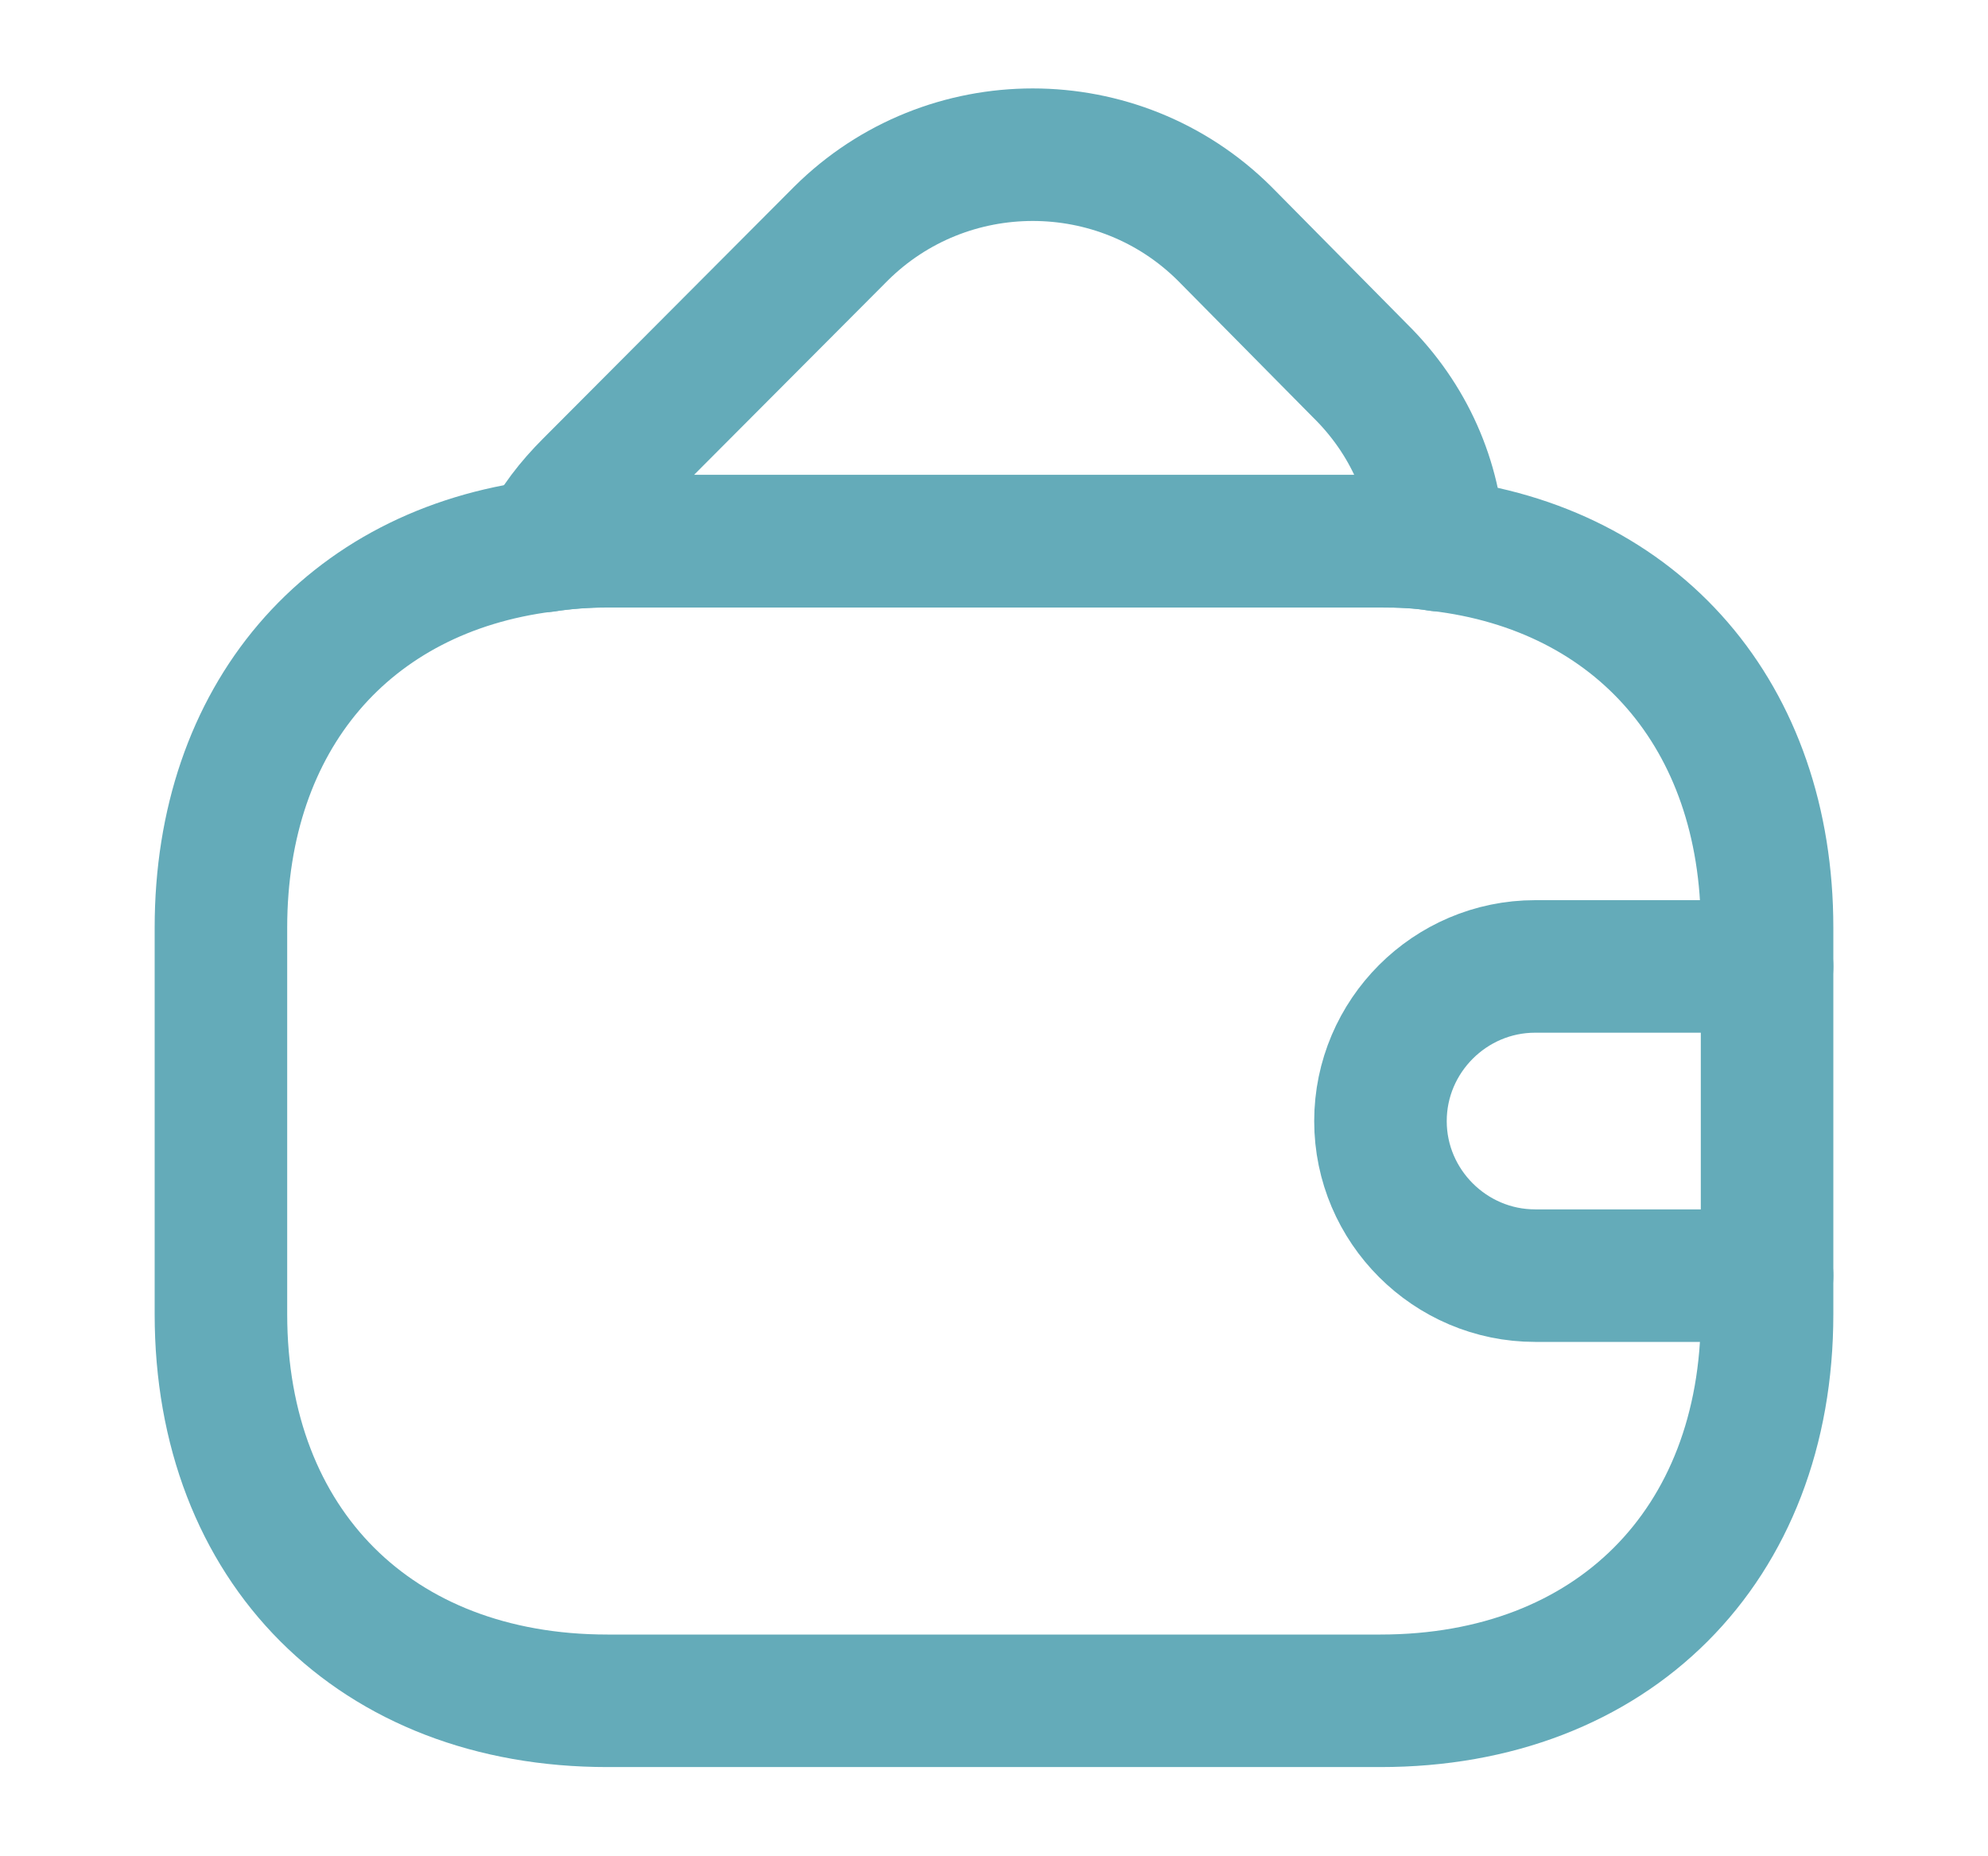
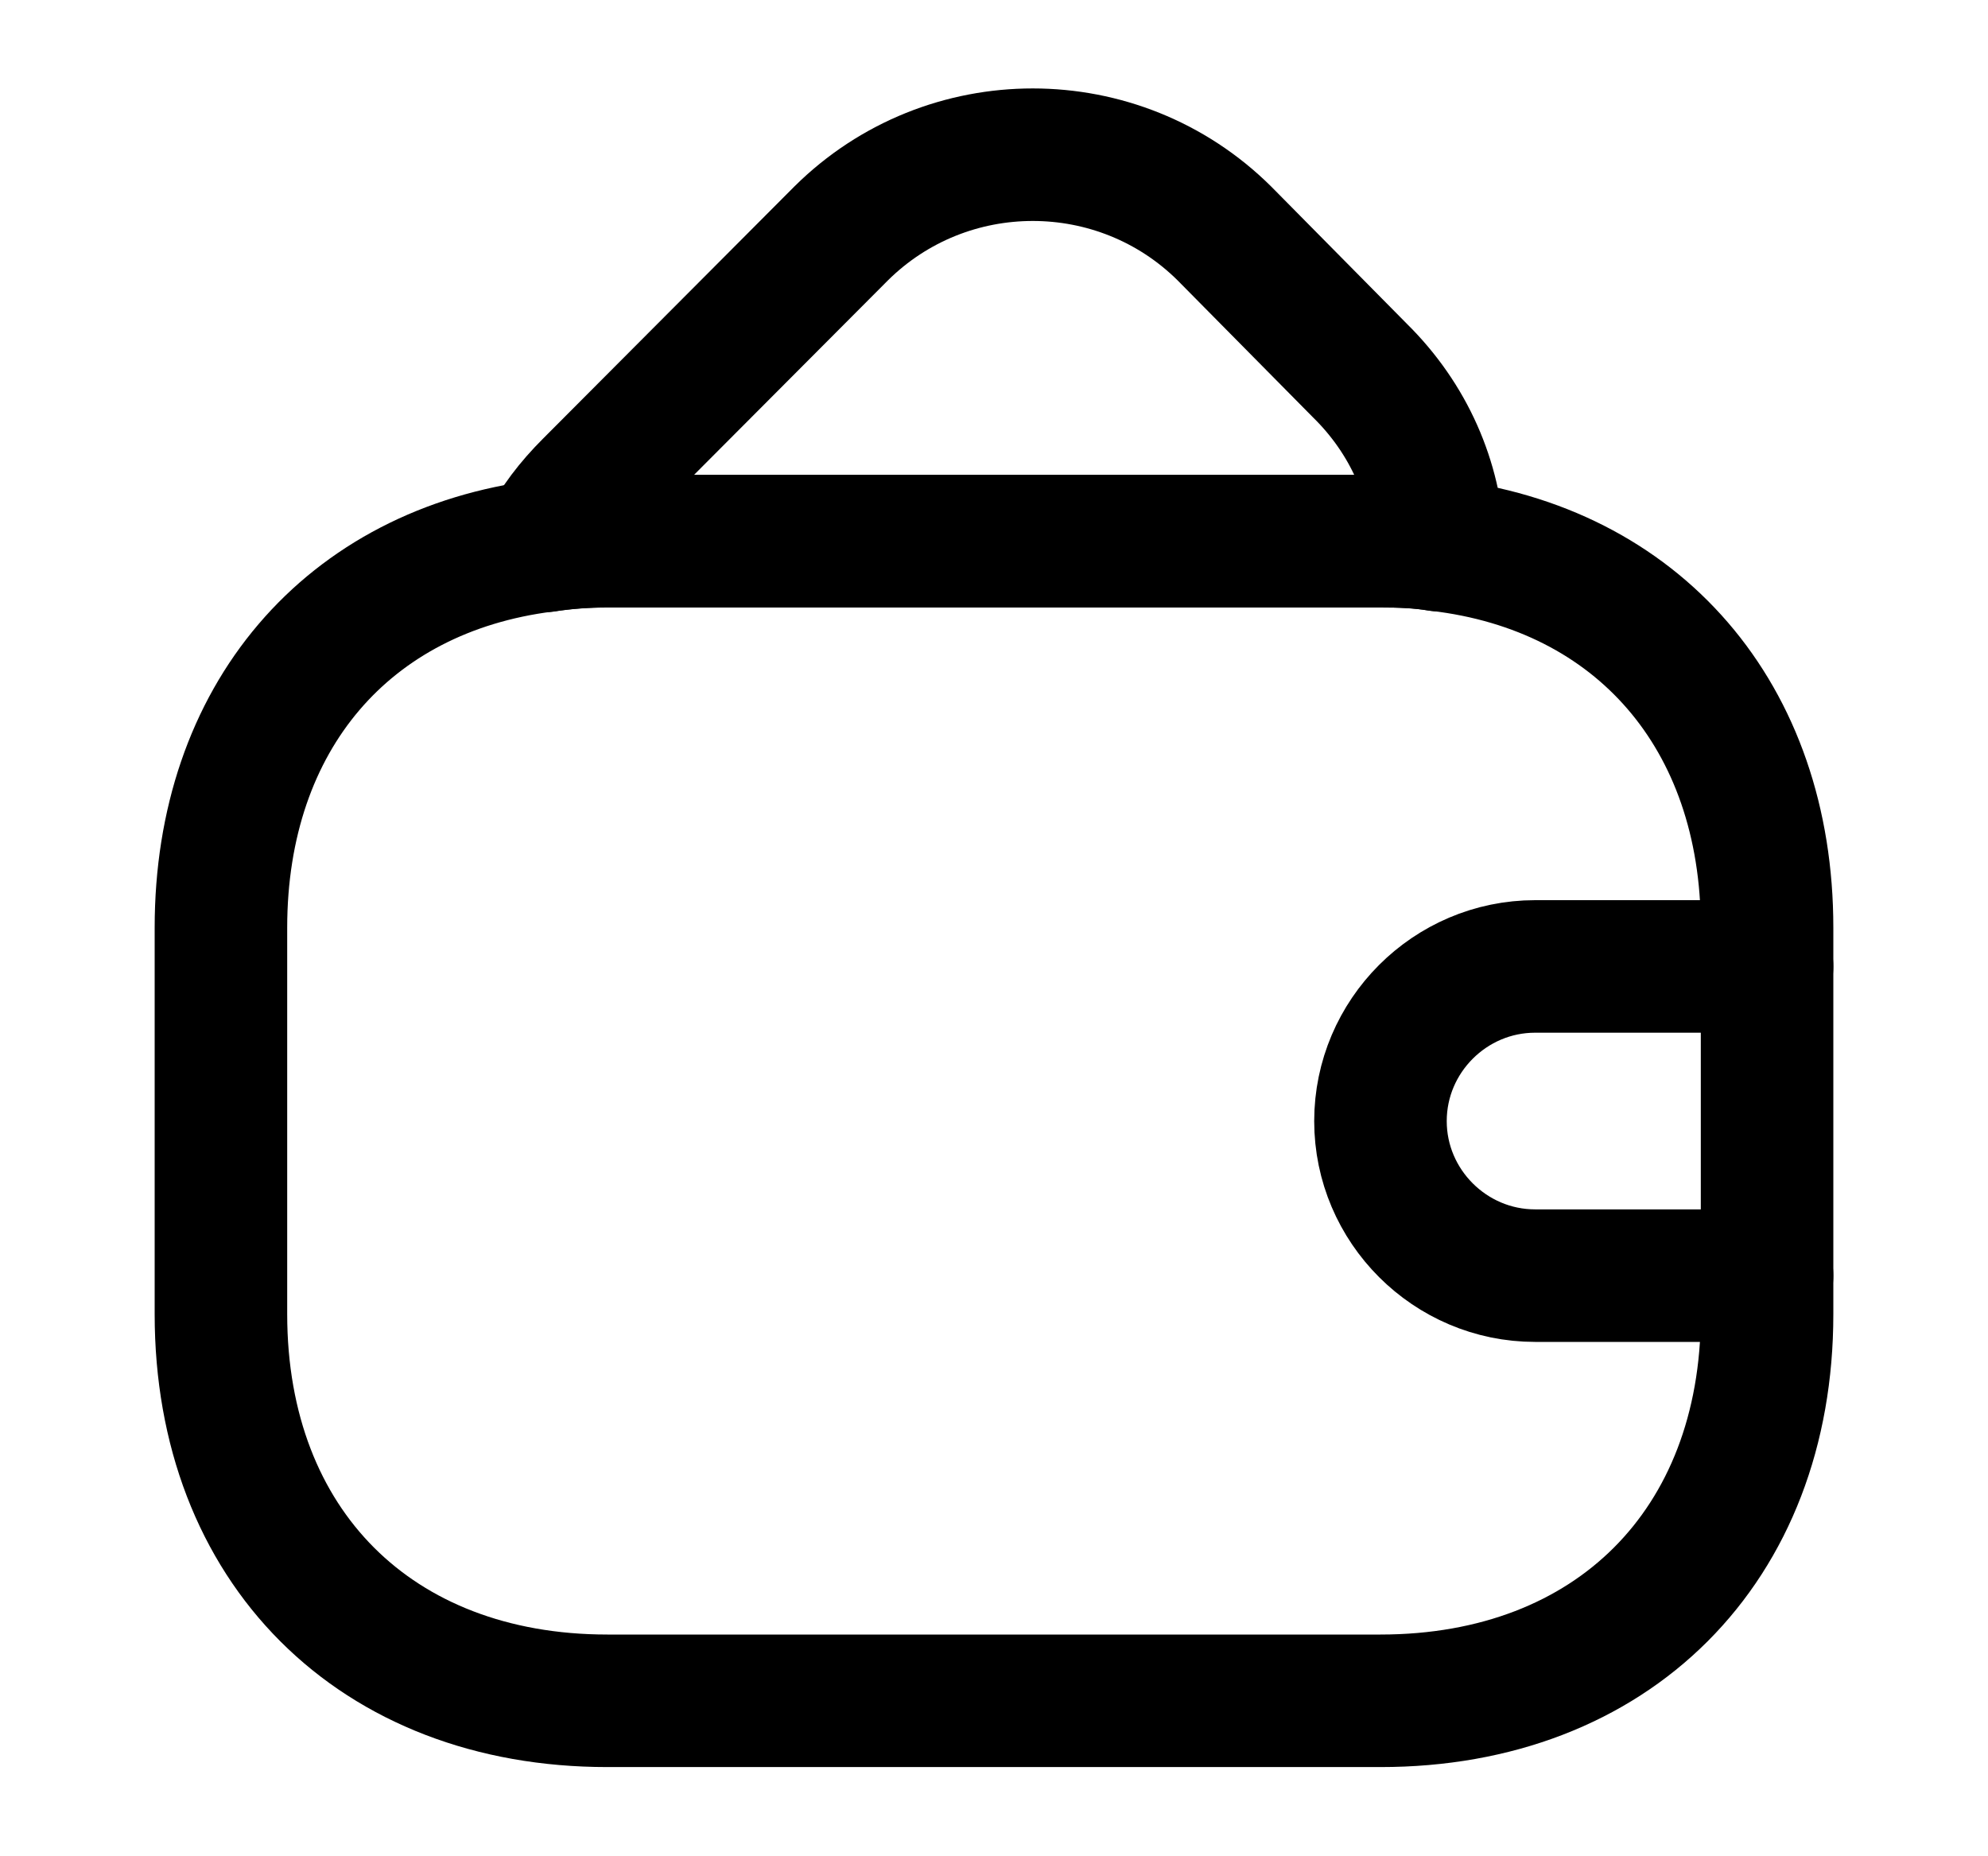
<svg xmlns="http://www.w3.org/2000/svg" width="15" height="14" viewBox="0 0 15 14" fill="none">
-   <path d="M13.333 7V9.916C13.333 11.666 12.166 12.833 10.416 12.833H4.583C2.833 12.833 1.667 11.666 1.667 9.916V7C1.667 5.413 2.623 4.305 4.111 4.118C4.262 4.095 4.42 4.083 4.583 4.083H10.416C10.568 4.083 10.714 4.089 10.854 4.112C12.359 4.287 13.333 5.401 13.333 7Z" stroke="#64ABB9" stroke-linecap="round" stroke-linejoin="round" />
-   <path d="M10.855 4.113C10.715 4.089 10.569 4.084 10.418 4.084H4.584C4.421 4.084 4.263 4.095 4.112 4.119C4.193 3.955 4.31 3.804 4.45 3.664L6.346 1.762C7.145 0.969 8.44 0.969 9.239 1.762L10.26 2.795C10.633 3.162 10.832 3.629 10.855 4.113Z" stroke="#64ABB9" stroke-linecap="round" stroke-linejoin="round" />
-   <path d="M13.333 7.292H11.583C10.941 7.292 10.416 7.817 10.416 8.459C10.416 9.1 10.941 9.625 11.583 9.625H13.333" stroke="#64ABB9" stroke-linecap="round" stroke-linejoin="round" />
+   <path d="M13.333 7V9.916C13.333 11.666 12.166 12.833 10.416 12.833H4.583C2.833 12.833 1.667 11.666 1.667 9.916V7C1.667 5.413 2.623 4.305 4.111 4.118C4.262 4.095 4.42 4.083 4.583 4.083H10.416C10.568 4.083 10.714 4.089 10.854 4.112C12.359 4.287 13.333 5.401 13.333 7Z" stroke="black" stroke-linecap="round" stroke-linejoin="round" />
+   <path d="M10.855 4.113C10.715 4.089 10.569 4.084 10.418 4.084H4.584C4.421 4.084 4.263 4.095 4.112 4.119C4.193 3.955 4.31 3.804 4.45 3.664L6.346 1.762C7.145 0.969 8.44 0.969 9.239 1.762L10.26 2.795C10.633 3.162 10.832 3.629 10.855 4.113Z" stroke="black" stroke-linecap="round" stroke-linejoin="round" />
+   <path d="M13.333 7.292H11.583C10.941 7.292 10.416 7.817 10.416 8.459C10.416 9.1 10.941 9.625 11.583 9.625H13.333" stroke="black" stroke-linecap="round" stroke-linejoin="round" />
</svg>
